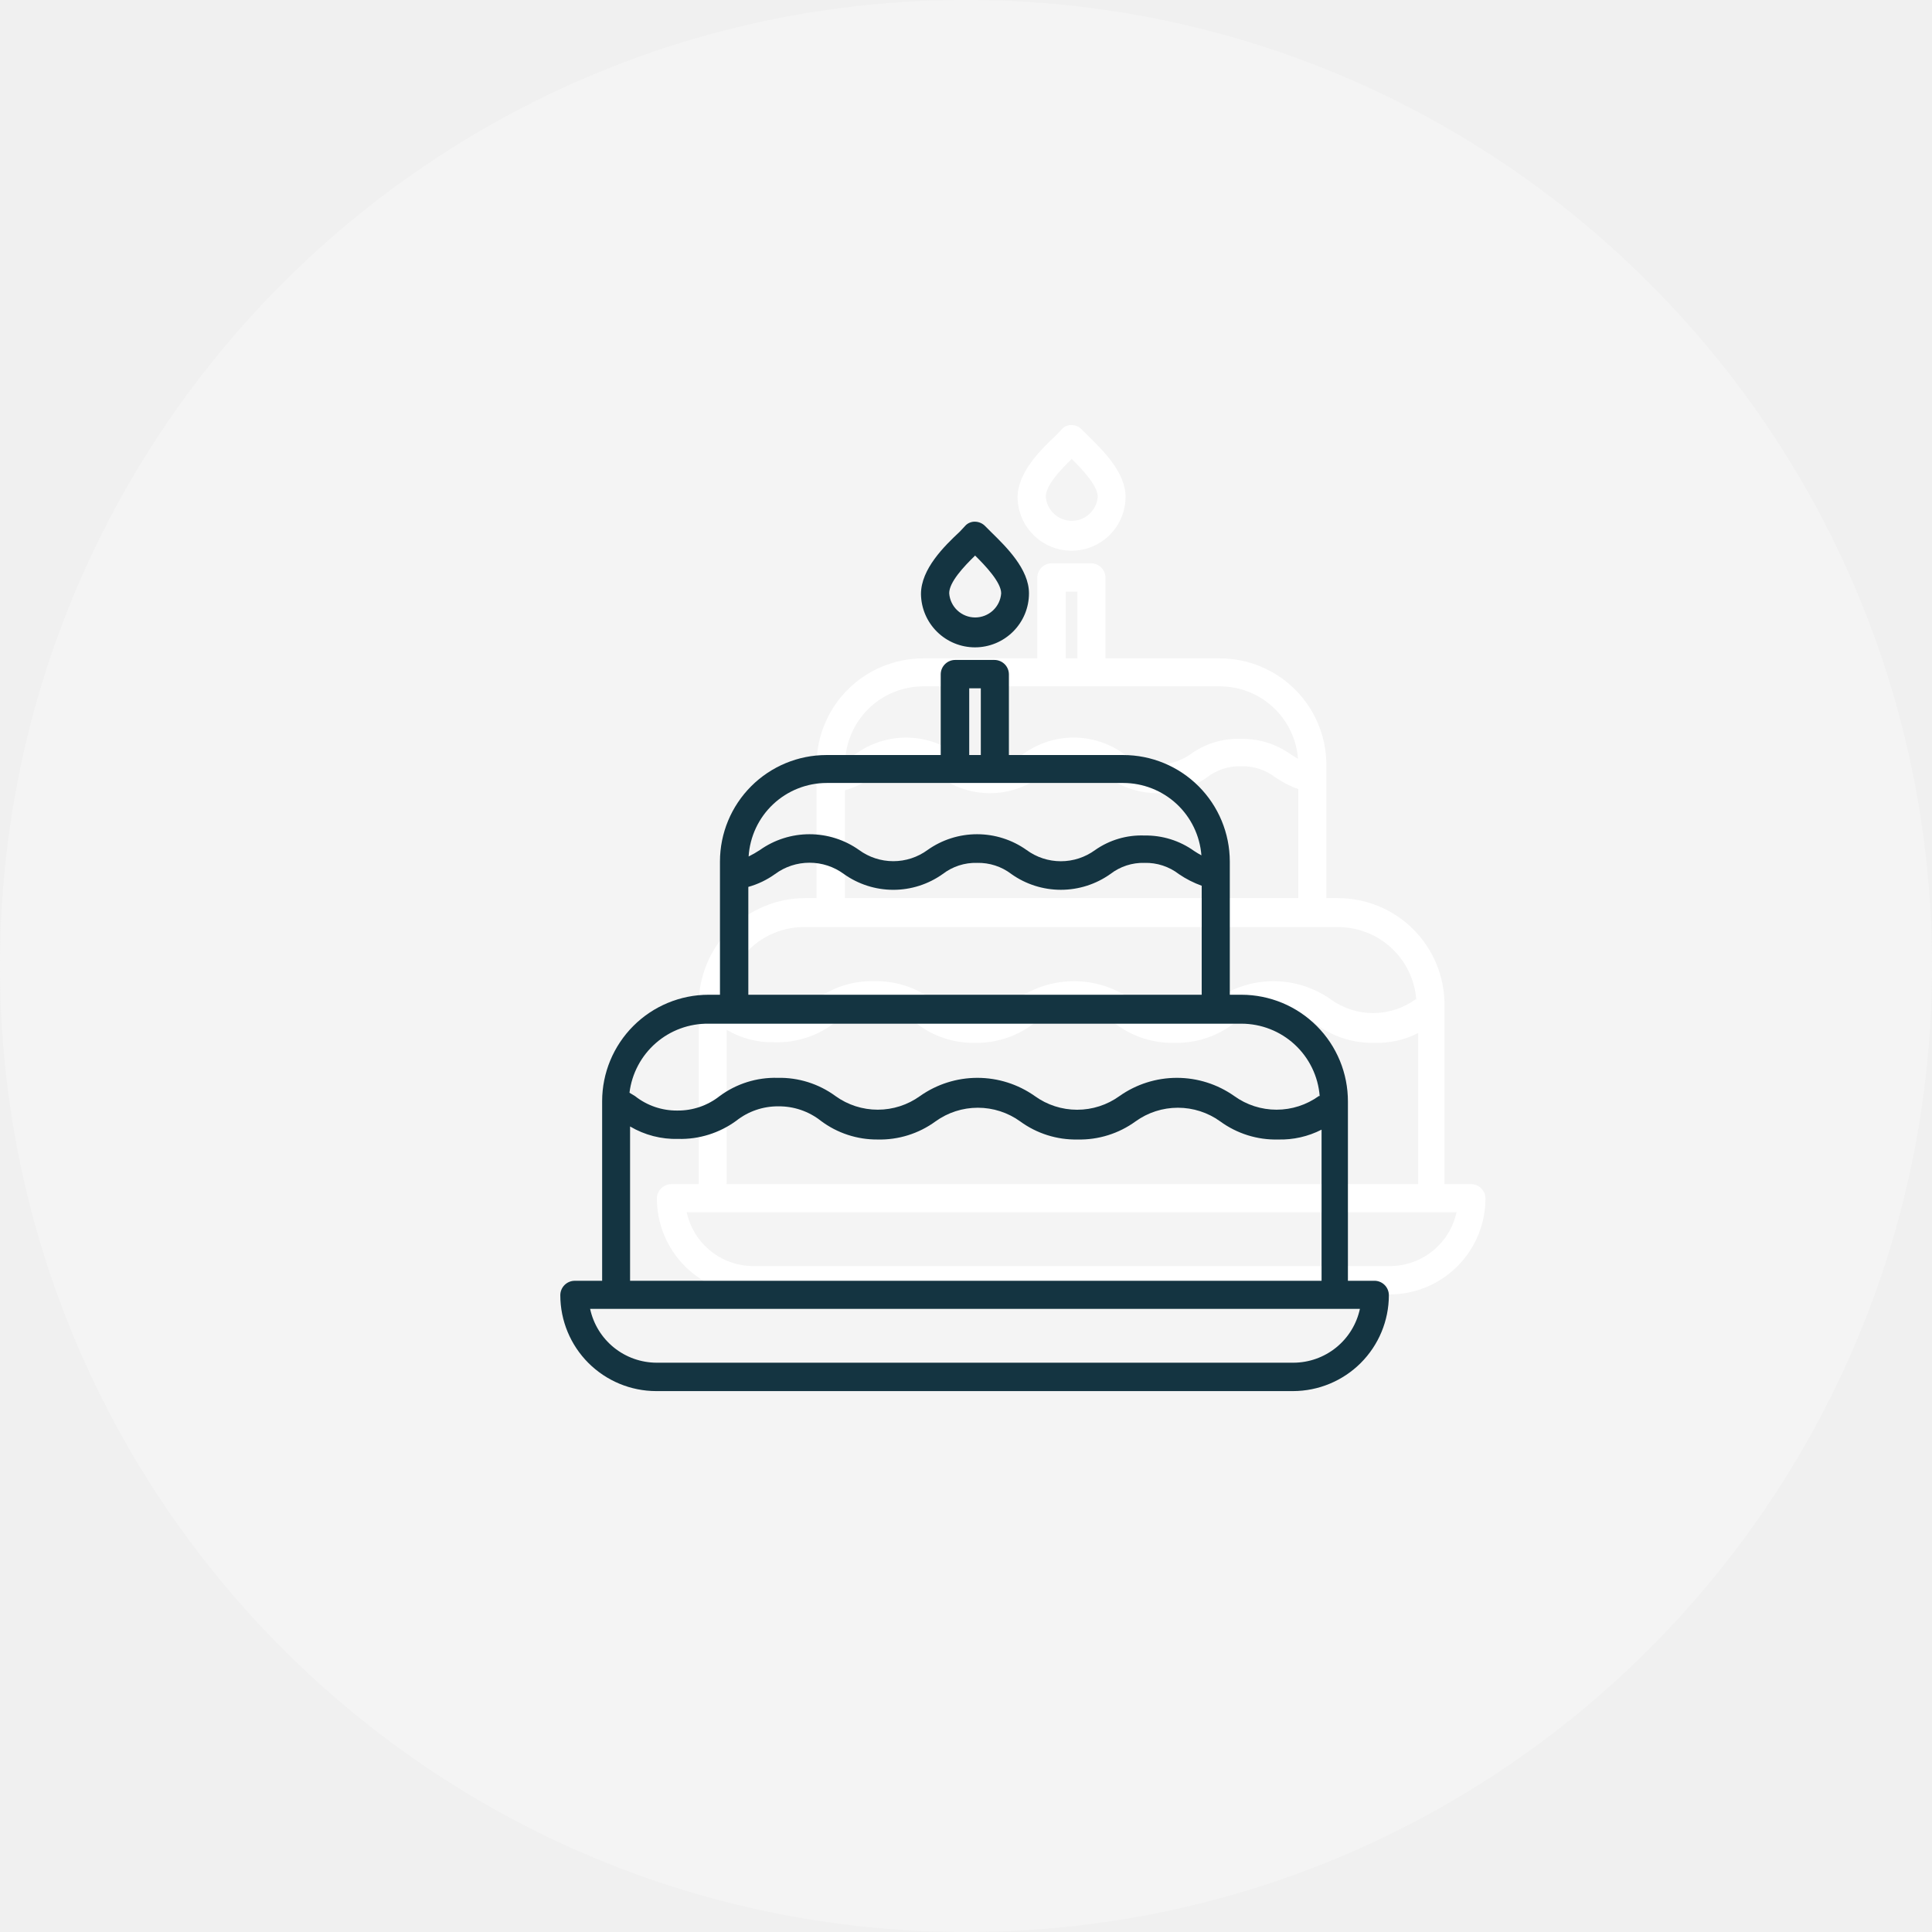
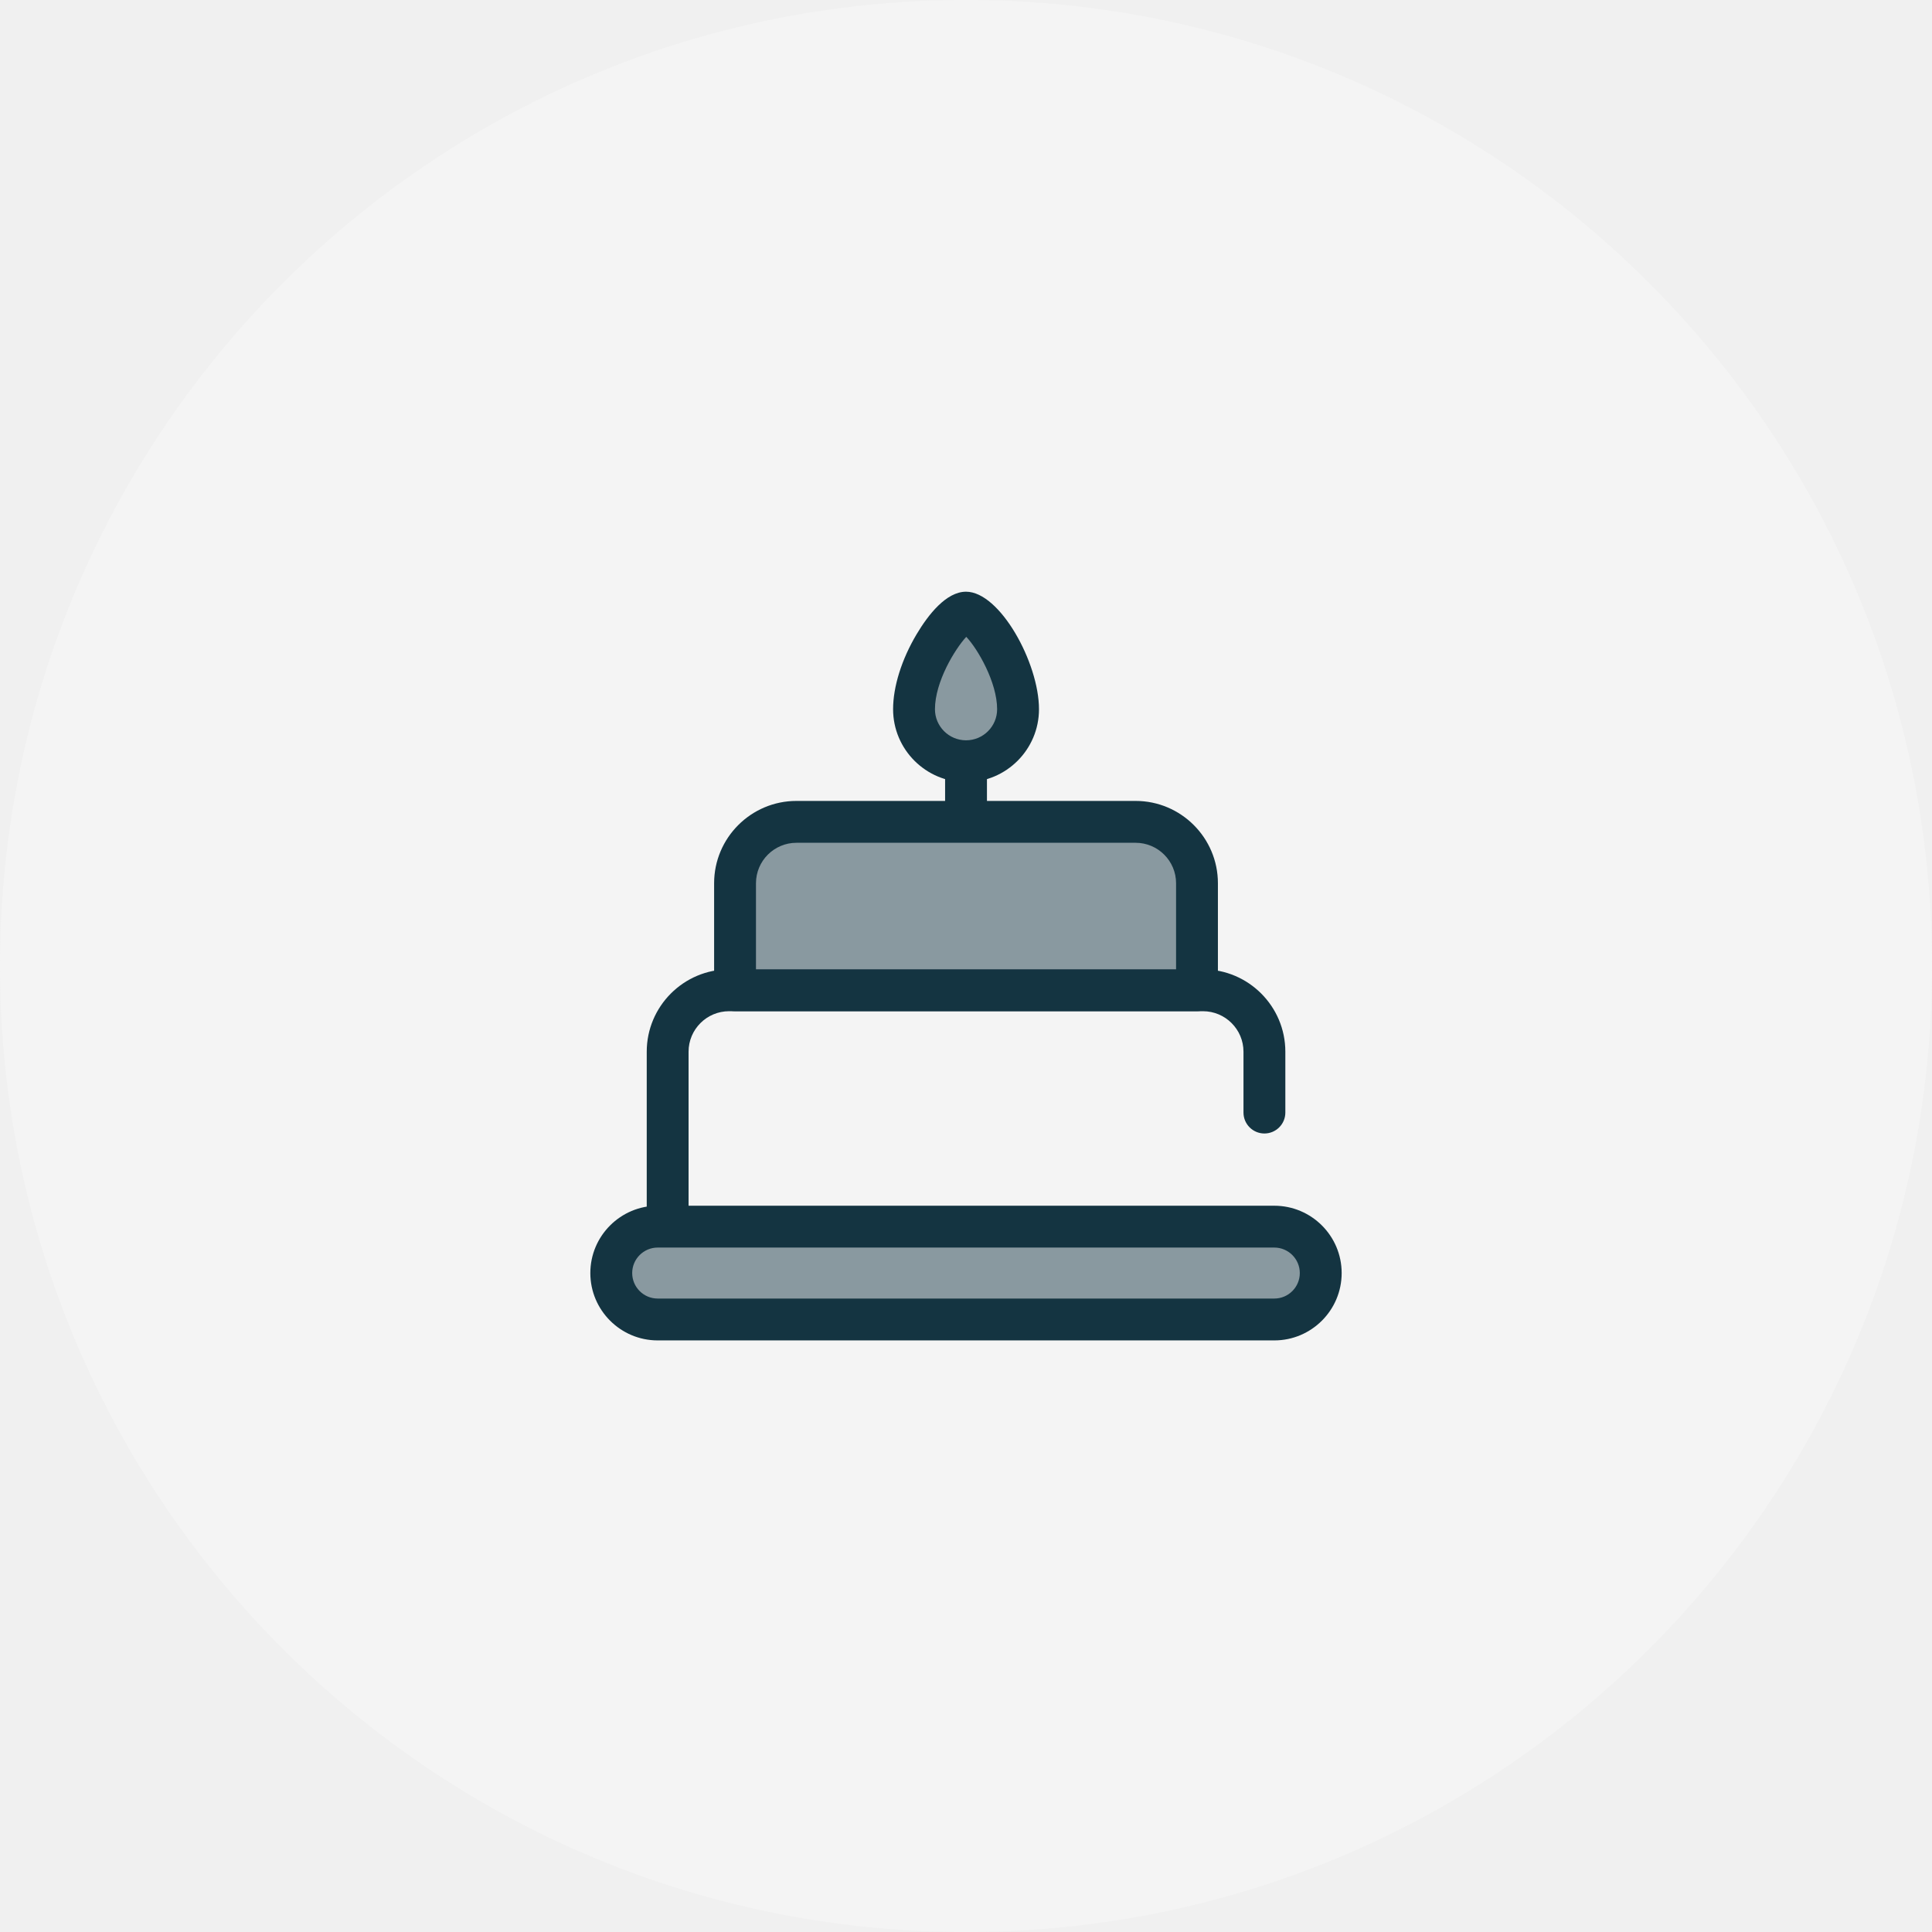
<svg xmlns="http://www.w3.org/2000/svg" width="72" height="72" viewBox="0 0 72 72" fill="none">
  <circle cx="36" cy="36" r="36" fill="#F4F4F4" />
-   <path d="M54.852 44.129H53.832V37.451C53.834 36.929 53.732 36.412 53.533 35.929C53.335 35.447 53.043 35.008 52.675 34.638C52.307 34.269 51.869 33.975 51.387 33.775C50.906 33.574 50.389 33.471 49.867 33.47H49.43V28.501C49.429 27.449 49.01 26.441 48.265 25.697C47.521 24.954 46.512 24.536 45.46 24.536H41.198V21.532C41.198 21.389 41.141 21.251 41.04 21.15C40.939 21.049 40.802 20.992 40.659 20.992H39.197C39.054 20.992 38.916 21.049 38.815 21.15C38.714 21.251 38.657 21.389 38.657 21.532V24.536H34.396C33.344 24.538 32.337 24.956 31.593 25.699C30.85 26.443 30.432 27.45 30.431 28.501V33.47H30.005C28.953 33.471 27.946 33.889 27.202 34.633C26.459 35.376 26.041 36.384 26.04 37.435V44.129H25.02C24.877 44.129 24.74 44.186 24.639 44.287C24.537 44.389 24.48 44.526 24.48 44.669C24.482 45.615 24.859 46.523 25.528 47.192C26.197 47.862 27.105 48.239 28.052 48.24H51.788C52.734 48.239 53.642 47.862 54.311 47.192C54.981 46.523 55.357 45.615 55.359 44.669C55.359 44.531 55.307 44.399 55.212 44.298C55.118 44.198 54.989 44.138 54.852 44.129ZM39.72 22.049H40.152V24.536H39.72V22.049ZM34.412 25.578H45.46C46.196 25.578 46.904 25.856 47.444 26.356C47.984 26.856 48.316 27.541 48.373 28.275C48.281 28.226 48.195 28.172 48.103 28.113C47.564 27.727 46.916 27.524 46.253 27.536C45.597 27.51 44.951 27.699 44.413 28.075C44.043 28.348 43.595 28.495 43.135 28.495C42.675 28.495 42.227 28.348 41.856 28.075C41.317 27.693 40.672 27.487 40.011 27.487C39.35 27.487 38.706 27.693 38.166 28.075C37.796 28.346 37.349 28.493 36.891 28.493C36.432 28.493 35.985 28.346 35.615 28.075C35.075 27.693 34.429 27.488 33.767 27.488C33.105 27.488 32.46 27.693 31.919 28.075C31.784 28.164 31.644 28.245 31.499 28.318C31.544 27.576 31.871 26.88 32.412 26.37C32.953 25.861 33.669 25.578 34.412 25.578ZM31.488 29.451C31.846 29.35 32.184 29.188 32.486 28.971C32.857 28.697 33.306 28.549 33.767 28.549C34.228 28.549 34.677 28.697 35.048 28.971C35.586 29.354 36.23 29.559 36.891 29.559C37.551 29.559 38.195 29.354 38.733 28.971C39.099 28.689 39.55 28.543 40.011 28.555C40.472 28.544 40.923 28.691 41.29 28.971C41.829 29.353 42.474 29.559 43.135 29.559C43.796 29.559 44.441 29.353 44.98 28.971C45.343 28.689 45.793 28.543 46.253 28.555C46.716 28.544 47.17 28.692 47.537 28.976C47.8 29.155 48.084 29.3 48.384 29.408V33.47H31.488V29.451ZM30.005 34.549H49.867C50.603 34.549 51.312 34.827 51.852 35.327C52.392 35.827 52.723 36.512 52.78 37.246H52.748C52.289 37.576 51.738 37.754 51.173 37.754C50.607 37.754 50.056 37.576 49.597 37.246C48.972 36.804 48.225 36.566 47.459 36.566C46.692 36.566 45.945 36.804 45.32 37.246C44.86 37.577 44.308 37.756 43.742 37.756C43.175 37.756 42.623 37.577 42.164 37.246C41.538 36.804 40.791 36.566 40.025 36.566C39.259 36.566 38.511 36.804 37.886 37.246C37.427 37.576 36.876 37.754 36.311 37.754C35.745 37.754 35.194 37.576 34.736 37.246C34.111 36.787 33.352 36.548 32.578 36.566C31.803 36.546 31.043 36.785 30.42 37.246C29.97 37.601 29.412 37.791 28.839 37.785C28.268 37.791 27.712 37.6 27.264 37.246L27.059 37.122C27.147 36.405 27.496 35.746 28.039 35.272C28.583 34.797 29.283 34.539 30.005 34.549ZM27.081 38.379C27.624 38.7 28.247 38.86 28.877 38.843C29.651 38.862 30.41 38.625 31.035 38.168C31.483 37.813 32.039 37.623 32.61 37.629C33.183 37.623 33.741 37.813 34.191 38.168C34.8 38.626 35.543 38.871 36.305 38.864C37.079 38.883 37.838 38.646 38.463 38.19C38.922 37.859 39.475 37.68 40.041 37.68C40.607 37.68 41.16 37.859 41.619 38.19C42.24 38.643 42.992 38.88 43.761 38.864C44.534 38.882 45.292 38.645 45.918 38.19C46.378 37.859 46.93 37.68 47.496 37.68C48.063 37.68 48.615 37.859 49.074 38.19C49.699 38.647 50.458 38.884 51.232 38.864C51.794 38.88 52.35 38.754 52.85 38.498V44.129H27.081V38.379ZM51.804 47.183H28.068C27.488 47.181 26.926 46.981 26.476 46.616C26.026 46.251 25.714 45.743 25.592 45.176H54.28C54.158 45.743 53.846 46.251 53.396 46.616C52.945 46.981 52.383 47.181 51.804 47.183Z" fill="white" />
-   <path d="M39.934 20.523C40.468 20.523 40.98 20.311 41.357 19.934C41.734 19.556 41.946 19.044 41.946 18.511C41.946 17.605 41.099 16.779 40.538 16.229L40.317 16.008C40.22 15.905 40.086 15.845 39.945 15.841C39.874 15.837 39.804 15.849 39.738 15.876C39.673 15.903 39.614 15.944 39.567 15.997L39.373 16.207C38.796 16.747 37.922 17.599 37.922 18.538C37.929 19.067 38.144 19.572 38.521 19.943C38.897 20.315 39.405 20.523 39.934 20.523ZM39.934 17.097C40.312 17.47 40.91 18.095 40.91 18.511C40.892 18.755 40.782 18.983 40.603 19.15C40.423 19.317 40.187 19.41 39.942 19.41C39.697 19.41 39.461 19.317 39.282 19.15C39.102 18.983 38.992 18.755 38.974 18.511C38.968 18.095 39.524 17.507 39.929 17.114L39.934 17.097Z" fill="white" />
-   <path d="M51.252 47.731H50.233V41.053C50.234 40.531 50.133 40.014 49.934 39.531C49.735 39.048 49.444 38.61 49.075 38.24C48.707 37.87 48.27 37.577 47.788 37.376C47.306 37.176 46.789 37.072 46.267 37.071H45.831V32.103C45.829 31.051 45.41 30.042 44.666 29.299C43.921 28.555 42.912 28.138 41.86 28.138H37.599V25.133C37.599 24.99 37.542 24.853 37.441 24.752C37.339 24.651 37.202 24.594 37.059 24.594H35.597C35.454 24.594 35.317 24.651 35.216 24.752C35.114 24.853 35.058 24.99 35.058 25.133V28.138H30.796C29.745 28.139 28.737 28.558 27.994 29.301C27.251 30.044 26.832 31.052 26.831 32.103V37.071H26.405C25.354 37.073 24.346 37.491 23.603 38.234C22.86 38.977 22.441 39.985 22.44 41.036V47.731H21.42C21.277 47.731 21.14 47.788 21.039 47.889C20.938 47.99 20.881 48.127 20.881 48.27C20.882 49.217 21.259 50.125 21.928 50.794C22.598 51.463 23.505 51.84 24.452 51.842H48.188C49.135 51.84 50.042 51.463 50.712 50.794C51.381 50.125 51.758 49.217 51.759 48.27C51.759 48.133 51.707 48 51.613 47.9C51.519 47.8 51.389 47.739 51.252 47.731ZM36.12 25.651H36.552V28.138H36.12V25.651ZM30.812 29.179H41.86C42.596 29.18 43.305 29.458 43.845 29.957C44.385 30.457 44.716 31.143 44.773 31.876C44.682 31.828 44.595 31.774 44.504 31.715C43.965 31.328 43.316 31.126 42.653 31.137C41.998 31.111 41.352 31.301 40.814 31.677C40.443 31.949 39.995 32.096 39.535 32.096C39.075 32.096 38.627 31.949 38.257 31.677C37.718 31.294 37.073 31.089 36.412 31.089C35.751 31.089 35.106 31.294 34.567 31.677C34.197 31.948 33.75 32.094 33.291 32.094C32.832 32.094 32.385 31.948 32.015 31.677C31.475 31.294 30.829 31.089 30.168 31.089C29.506 31.089 28.86 31.294 28.32 31.677C28.184 31.766 28.044 31.847 27.899 31.919C27.945 31.178 28.271 30.481 28.812 29.972C29.354 29.463 30.069 29.179 30.812 29.179ZM27.888 33.052C28.247 32.952 28.584 32.789 28.886 32.572C29.257 32.298 29.706 32.151 30.168 32.151C30.629 32.151 31.078 32.298 31.449 32.572C31.987 32.955 32.631 33.161 33.291 33.161C33.951 33.161 34.595 32.955 35.133 32.572C35.499 32.291 35.95 32.144 36.412 32.157C36.873 32.146 37.324 32.292 37.69 32.572C38.229 32.955 38.874 33.16 39.535 33.16C40.196 33.16 40.841 32.955 41.38 32.572C41.744 32.291 42.194 32.144 42.653 32.157C43.117 32.145 43.57 32.294 43.937 32.578C44.2 32.757 44.485 32.902 44.784 33.009V37.071H27.888V33.052ZM26.405 38.15H46.267C47.003 38.151 47.712 38.429 48.252 38.929C48.792 39.429 49.124 40.114 49.181 40.847H49.148C48.689 41.178 48.138 41.355 47.573 41.355C47.008 41.355 46.457 41.178 45.998 40.847C45.372 40.405 44.625 40.168 43.859 40.168C43.093 40.168 42.346 40.405 41.72 40.847C41.261 41.179 40.709 41.357 40.142 41.357C39.576 41.357 39.023 41.179 38.564 40.847C37.938 40.405 37.191 40.168 36.425 40.168C35.659 40.168 34.912 40.405 34.286 40.847C33.827 41.178 33.276 41.355 32.711 41.355C32.146 41.355 31.595 41.178 31.136 40.847C30.512 40.389 29.753 40.15 28.978 40.168C28.203 40.147 27.444 40.386 26.82 40.847C26.37 41.203 25.813 41.393 25.24 41.387C24.668 41.392 24.113 41.202 23.664 40.847L23.459 40.723C23.547 40.007 23.896 39.348 24.44 38.873C24.983 38.398 25.683 38.141 26.405 38.15ZM23.481 41.98C24.024 42.301 24.647 42.462 25.277 42.444C26.051 42.464 26.81 42.226 27.435 41.77C27.883 41.415 28.439 41.224 29.01 41.23C29.583 41.224 30.141 41.415 30.591 41.77C31.201 42.228 31.944 42.472 32.706 42.466C33.48 42.485 34.238 42.248 34.864 41.791C35.323 41.46 35.875 41.282 36.441 41.282C37.008 41.282 37.56 41.46 38.019 41.791C38.64 42.245 39.392 42.482 40.161 42.466C40.935 42.483 41.693 42.246 42.319 41.791C42.778 41.46 43.33 41.282 43.897 41.282C44.463 41.282 45.015 41.46 45.474 41.791C46.1 42.248 46.858 42.486 47.632 42.466C48.194 42.481 48.751 42.355 49.251 42.099V47.731H23.481V41.98ZM48.204 50.784H24.468C23.889 50.782 23.327 50.582 22.876 50.217C22.426 49.852 22.114 49.344 21.992 48.778H50.68C50.558 49.344 50.246 49.852 49.796 50.217C49.346 50.582 48.784 50.782 48.204 50.784Z" fill="#143441" />
-   <path d="M36.334 24.125C36.868 24.125 37.38 23.913 37.757 23.535C38.135 23.158 38.347 22.646 38.347 22.112C38.347 21.206 37.5 20.381 36.939 19.831L36.717 19.609C36.62 19.507 36.486 19.447 36.345 19.442C36.275 19.438 36.204 19.451 36.139 19.478C36.073 19.505 36.015 19.546 35.968 19.599L35.773 19.809C35.196 20.348 34.322 21.201 34.322 22.139C34.329 22.668 34.544 23.173 34.921 23.545C35.298 23.916 35.805 24.125 36.334 24.125ZM36.334 20.699C36.712 21.071 37.311 21.697 37.311 22.112C37.293 22.357 37.183 22.585 37.003 22.752C36.824 22.918 36.587 23.011 36.343 23.011C36.097 23.011 35.862 22.918 35.682 22.752C35.502 22.585 35.392 22.357 35.374 22.112C35.369 21.697 35.924 21.109 36.329 20.715L36.334 20.699Z" fill="#143441" />
+   <path d="M36.001 32.189C35.57 32.189 35.221 31.84 35.221 31.409V26.729C35.221 26.299 35.57 25.949 36.001 25.949C36.431 25.949 36.781 26.299 36.781 26.729V31.409C36.781 31.84 36.431 32.189 36.001 32.189Z" fill="#143441" />
+   <path d="M37.937 26.428C37.937 27.499 37.069 28.367 35.999 28.367C34.928 28.367 34.06 27.499 34.06 26.428C34.06 24.831 35.464 22.828 35.999 22.828C36.562 22.828 37.937 24.831 37.937 26.428Z" fill="#8999A0" />
+   <path d="M36.002 29.149C34.503 29.149 33.283 27.93 33.283 26.431C33.283 25.588 33.603 24.569 34.162 23.632C34.592 22.911 35.261 22.051 36.002 22.051C37.262 22.051 38.72 24.701 38.72 26.431C38.72 27.93 37.501 29.149 36.002 29.149ZM36.01 23.733C35.592 24.184 34.843 25.407 34.843 26.431C34.843 27.069 35.363 27.589 36.002 27.589C36.641 27.589 37.16 27.07 37.16 26.431C37.16 25.436 36.444 24.19 36.01 23.733Z" fill="#143441" />
+   <path d="M24.881 46.59C24.451 46.59 24.102 46.24 24.102 45.81V39.194C24.102 37.502 25.478 36.125 27.17 36.125H44.832C46.524 36.125 47.901 37.502 47.901 39.194V41.462C47.901 41.892 47.551 42.242 47.121 42.242C46.69 42.242 46.341 41.892 46.341 41.462V39.194C46.341 38.362 45.664 37.685 44.832 37.685H27.17C26.338 37.685 25.661 38.362 25.661 39.194V45.81C25.662 46.24 25.312 46.59 24.881 46.59Z" fill="#143441" />
+   <path d="M44.608 36.904V32.917C44.608 31.654 43.583 30.629 42.319 30.629H29.681C28.417 30.629 27.393 31.654 27.393 32.917V36.904H44.608Z" fill="#8999A0" />
+   <path d="M44.609 37.682H27.393C26.962 37.682 26.613 37.333 26.613 36.902V32.916C26.613 31.224 27.99 29.848 29.682 29.848H42.32C44.012 29.848 45.388 31.224 45.388 32.916V36.902C45.389 37.333 45.039 37.682 44.609 37.682ZM28.173 36.122H43.829V32.916C43.829 32.084 43.152 31.408 42.32 31.408H29.682C28.85 31.408 28.173 32.084 28.173 32.916V36.122Z" fill="#143441" />
+   <path d="M47.489 49.17H24.509C23.554 49.17 22.779 48.396 22.779 47.441C22.779 46.485 23.554 45.711 24.509 45.711H47.49C48.445 45.711 49.219 46.485 49.219 47.441C49.219 48.396 48.445 49.17 47.489 49.17Z" fill="#8999A0" />
+   <path d="M47.49 49.953H24.51C23.126 49.953 22 48.827 22 47.443C22 46.059 23.126 44.934 24.51 44.934H47.49C48.874 44.934 50 46.059 50 47.443C50 48.827 48.874 49.953 47.49 49.953ZM24.51 46.493C23.986 46.493 23.56 46.92 23.56 47.443C23.56 47.967 23.986 48.393 24.51 48.393H47.49C48.014 48.393 48.44 47.967 48.44 47.443C48.44 46.92 48.014 46.493 47.49 46.493H24.51Z" fill="#143441" />
</svg>
